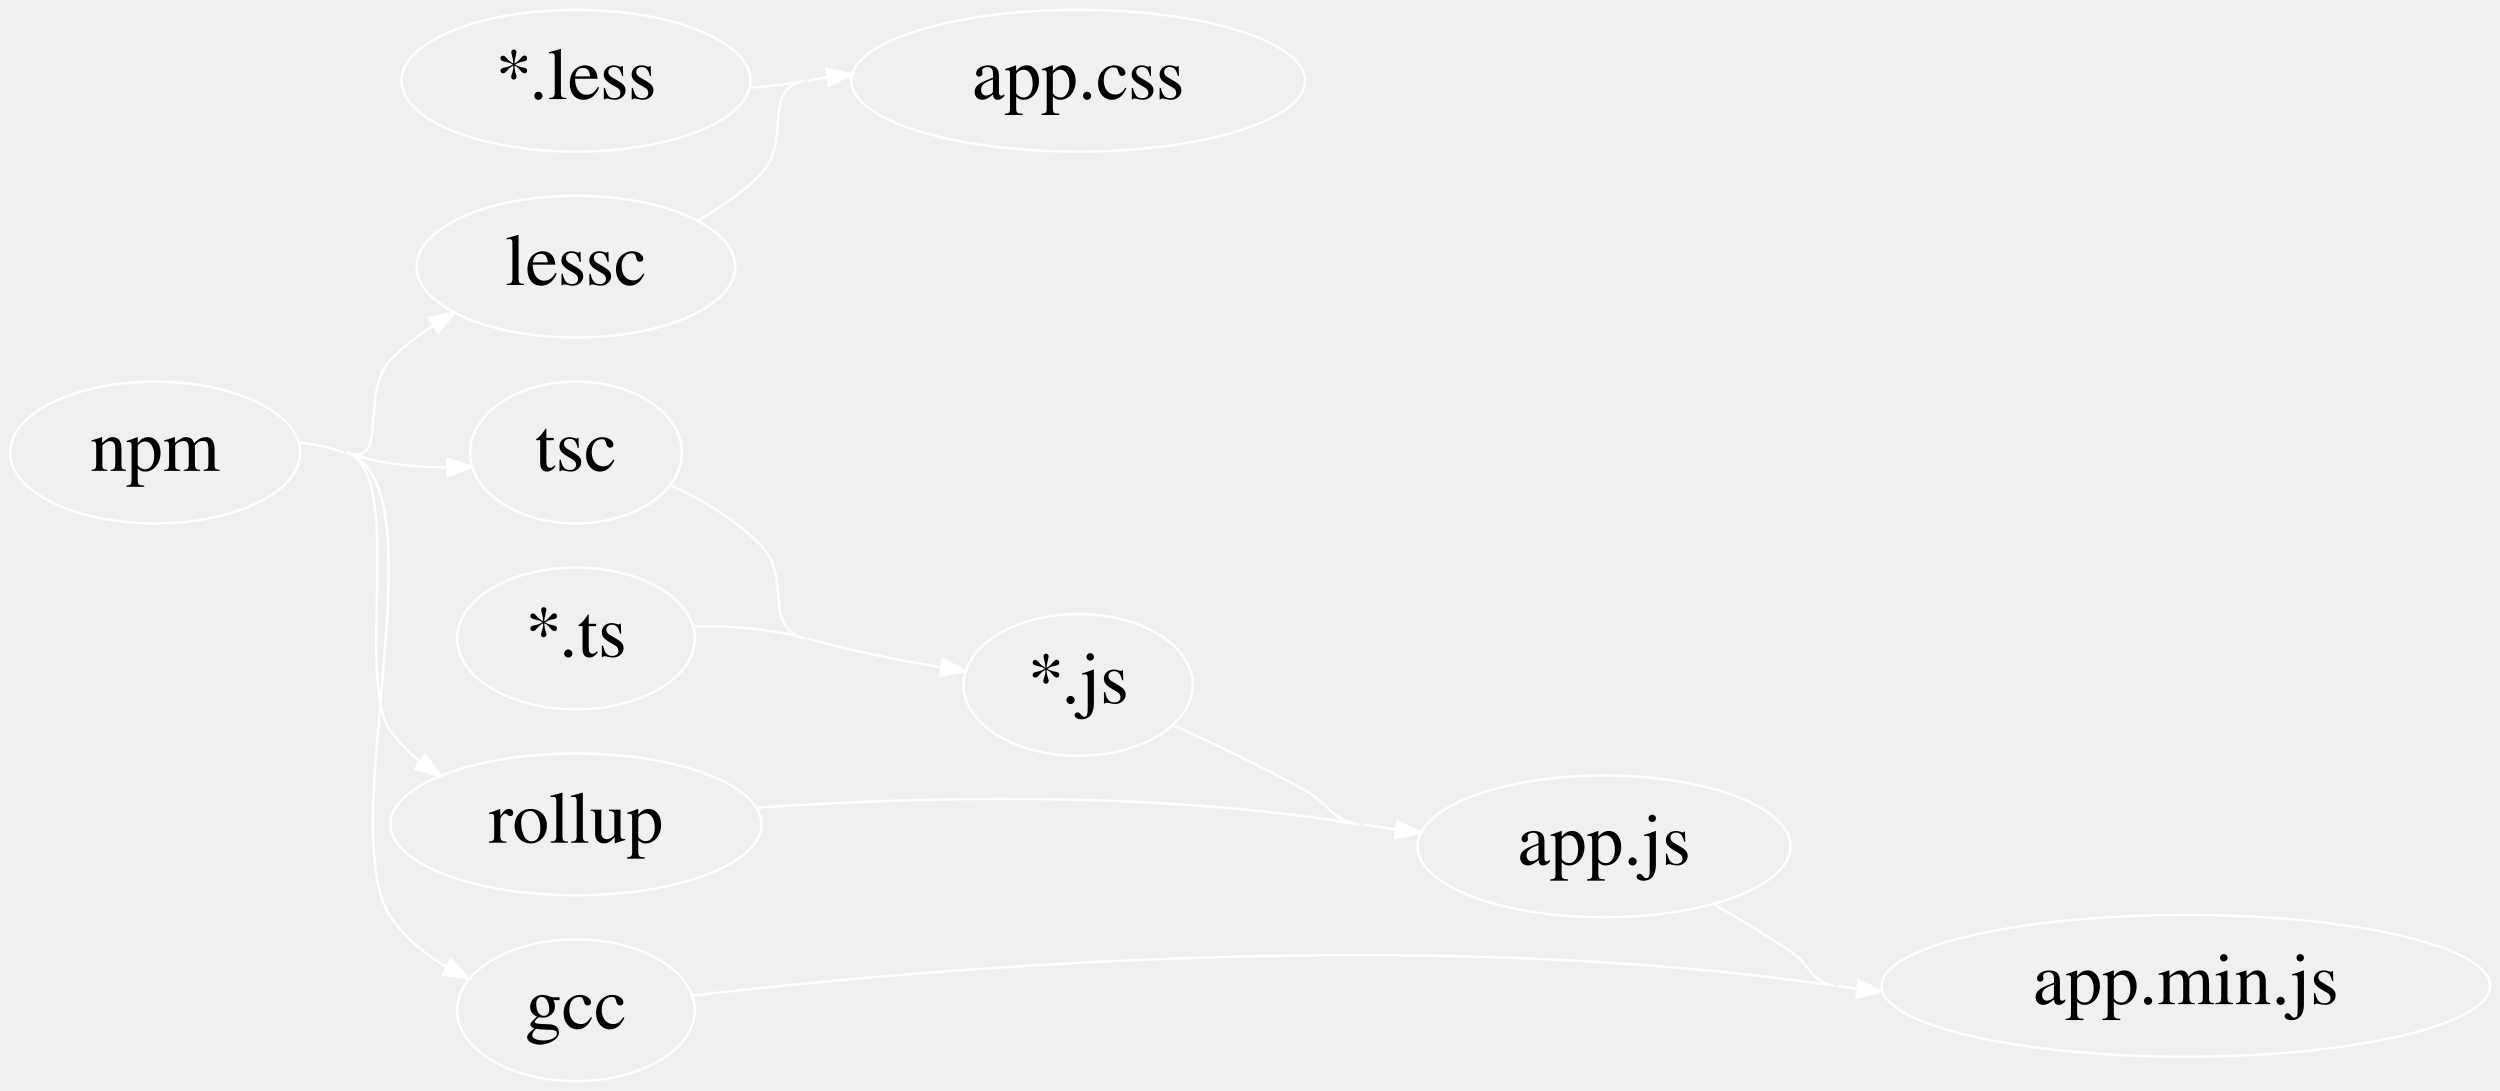
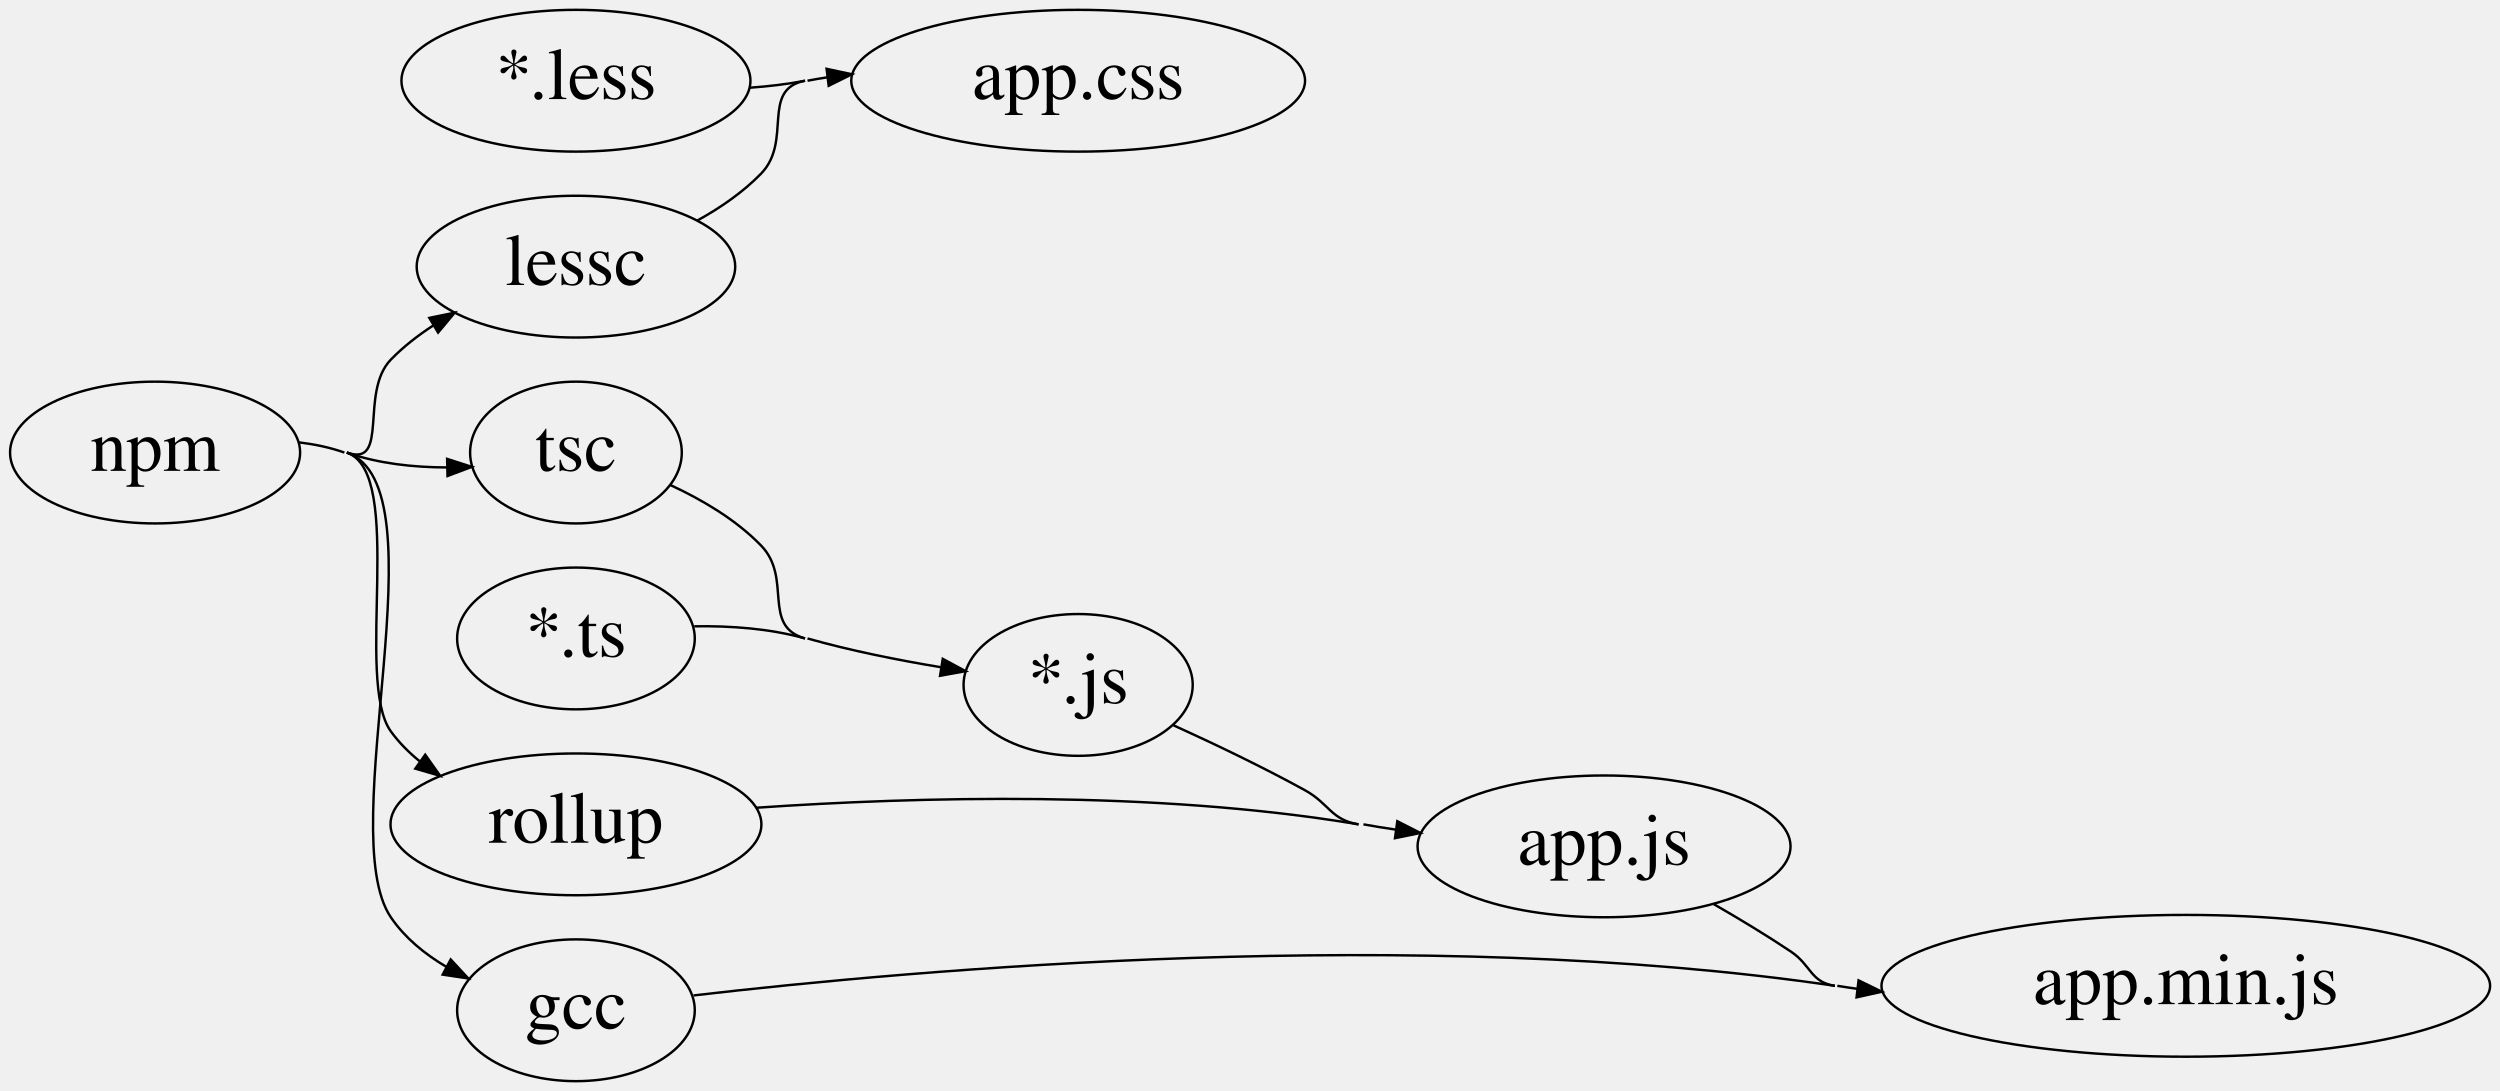
<svg xmlns="http://www.w3.org/2000/svg" width="1022pt" height="446pt" viewBox="0.00 0.00 1022.01 445.98">
  <g id="graph0" class="graph" transform="scale(1 1) rotate(0) translate(4 441.98)">
    <g id="node1" class="node">
-       <ellipse fill="none" stroke="white" cx="231.45" cy="-408.99" rx="71.34" ry="28.98" />
+       <ellipse fill="none" stroke="black" cx="231.45" cy="-408.99" rx="71.34" ry="28.98" />
      <text text-anchor="middle" x="231.45" y="-401.49" font-family="Times,serif" font-size="30.00">*.less</text>
    </g>
    <g id="node6" class="node">
-       <ellipse fill="none" stroke="white" cx="436.75" cy="-408.99" rx="92.76" ry="28.98" />
+       <ellipse fill="none" stroke="black" cx="436.75" cy="-408.99" rx="92.76" ry="28.98" />
      <text text-anchor="middle" x="436.75" y="-401.49" font-family="Times,serif" font-size="30.00">app.css</text>
    </g>
    <g id="edge5" class="edge">
-       <path fill="none" stroke="white" d="M302.55,-406.14C310.21,-406.68 317.85,-407.58 325.11,-408.99" />
+       <path fill="none" stroke="black" d="M302.55,-406.14C310.21,-406.68 317.85,-407.58 325.11,-408.99" />
    </g>
    <g id="node2" class="node">
-       <ellipse fill="none" stroke="white" cx="231.45" cy="-180.99" rx="48.58" ry="28.98" />
+       <ellipse fill="none" stroke="black" cx="231.45" cy="-180.99" rx="48.58" ry="28.98" />
      <text text-anchor="middle" x="231.45" y="-173.49" font-family="Times,serif" font-size="30.00">*.ts</text>
    </g>
    <g id="node3" class="node">
-       <ellipse fill="none" stroke="white" cx="436.75" cy="-161.99" rx="46.84" ry="28.98" />
+       <ellipse fill="none" stroke="black" cx="436.75" cy="-161.99" rx="46.84" ry="28.98" />
      <text text-anchor="middle" x="436.75" y="-154.49" font-family="Times,serif" font-size="30.00">*.js</text>
    </g>
    <g id="edge7" class="edge">
-       <path fill="none" stroke="white" d="M279.81,-185.96C294.56,-186.19 310.72,-185.07 325.11,-180.99" />
-       <path fill="none" stroke="white" d="M326.11,-180.99C343.59,-176.03 363.02,-172.15 380.61,-169.23" />
-       <polygon fill="white" stroke="white" points="381.4,-172.65 390.73,-167.62 380.3,-165.73 381.4,-172.65" />
+       <path fill="none" stroke="black" d="M279.81,-185.96C294.56,-186.19 310.72,-185.07 325.11,-180.99" />
+       <path fill="none" stroke="black" d="M326.11,-180.99C343.59,-176.03 363.02,-172.15 380.61,-169.23" />
+       <polygon fill="black" stroke="black" points="381.4,-172.65 390.73,-167.62 380.3,-165.73 381.4,-172.65" />
    </g>
    <g id="node4" class="node">
-       <ellipse fill="none" stroke="white" cx="651.74" cy="-95.99" rx="76.24" ry="28.98" />
+       <ellipse fill="none" stroke="black" cx="651.74" cy="-95.99" rx="76.24" ry="28.98" />
      <text text-anchor="middle" x="651.74" y="-88.49" font-family="Times,serif" font-size="30.00">app.js</text>
    </g>
    <g id="edge9" class="edge">
-       <path fill="none" stroke="white" d="M475.74,-145.48C492.44,-137.89 512.13,-128.47 529.38,-118.99 539.53,-113.41 539.95,-106.91 551.38,-104.99" />
+       <path fill="none" stroke="black" d="M475.74,-145.48C492.44,-137.89 512.13,-128.47 529.38,-118.99 539.53,-113.41 539.95,-106.91 551.38,-104.99" />
    </g>
    <g id="node5" class="node">
-       <ellipse fill="none" stroke="white" cx="889.56" cy="-38.99" rx="124.4" ry="28.98" />
+       <ellipse fill="none" stroke="black" cx="889.56" cy="-38.99" rx="124.4" ry="28.98" />
      <text text-anchor="middle" x="889.56" y="-31.49" font-family="Times,serif" font-size="30.00">app.min.js</text>
    </g>
    <g id="edge11" class="edge">
-       <path fill="none" stroke="white" d="M696.43,-72.47C706.98,-66.41 718.1,-59.69 728.11,-52.99 736.53,-47.35 736.08,-40.47 746.11,-38.99" />
+       <path fill="none" stroke="black" d="M696.43,-72.47C706.98,-66.41 718.1,-59.69 728.11,-52.99 736.53,-47.35 736.08,-40.47 746.11,-38.99" />
    </g>
    <g id="node7" class="node">
-       <ellipse fill="none" stroke="white" cx="231.45" cy="-332.99" rx="65.11" ry="28.98" />
+       <ellipse fill="none" stroke="black" cx="231.45" cy="-332.99" rx="65.11" ry="28.98" />
      <text text-anchor="middle" x="231.45" y="-325.49" font-family="Times,serif" font-size="30.00">lessc</text>
    </g>
    <g id="edge6" class="edge">
-       <path fill="none" stroke="white" d="M281.02,-351.81C290.46,-357.02 299.71,-363.38 307.11,-370.99 320.14,-384.39 306.77,-405.43 325.11,-408.99" />
-       <path fill="none" stroke="white" d="M326.11,-408.99C328.78,-409.51 331.49,-409.97 334.23,-410.38" />
-       <polygon fill="white" stroke="white" points="333.91,-413.86 344.26,-411.63 334.77,-406.92 333.91,-413.86" />
+       <path fill="none" stroke="black" d="M281.02,-351.81C290.46,-357.02 299.71,-363.38 307.11,-370.99 320.14,-384.39 306.77,-405.43 325.11,-408.99" />
+       <path fill="none" stroke="black" d="M326.11,-408.99C328.78,-409.51 331.49,-409.97 334.23,-410.38" />
+       <polygon fill="black" stroke="black" points="333.91,-413.86 344.26,-411.63 334.77,-406.92 333.91,-413.86" />
    </g>
    <g id="node8" class="node">
-       <ellipse fill="none" stroke="white" cx="231.45" cy="-104.99" rx="75.82" ry="28.98" />
+       <ellipse fill="none" stroke="black" cx="231.45" cy="-104.99" rx="75.82" ry="28.98" />
      <text text-anchor="middle" x="231.45" y="-97.49" font-family="Times,serif" font-size="30.00">rollup</text>
    </g>
    <g id="edge10" class="edge">
-       <path fill="none" stroke="white" d="M305.22,-111.79C370.23,-116.25 467.83,-118.99 551.38,-104.99" />
-       <path fill="none" stroke="white" d="M553.38,-104.99C557.72,-104.2 562.19,-103.48 566.71,-102.82" />
-       <polygon fill="white" stroke="white" points="567.22,-106.28 576.66,-101.47 566.28,-99.34 567.22,-106.28" />
+       <path fill="none" stroke="black" d="M305.22,-111.79C370.23,-116.25 467.83,-118.99 551.38,-104.99" />
+       <path fill="none" stroke="black" d="M553.38,-104.99C557.72,-104.2 562.19,-103.48 566.71,-102.82" />
+       <polygon fill="black" stroke="black" points="567.22,-106.28 576.66,-101.47 566.28,-99.34 567.22,-106.28" />
    </g>
    <g id="node9" class="node">
-       <ellipse fill="none" stroke="white" cx="231.45" cy="-28.99" rx="48.58" ry="28.98" />
+       <ellipse fill="none" stroke="black" cx="231.45" cy="-28.99" rx="48.58" ry="28.98" />
      <text text-anchor="middle" x="231.45" y="-21.49" font-family="Times,serif" font-size="30.00">gcc</text>
    </g>
    <g id="edge12" class="edge">
-       <path fill="none" stroke="white" d="M279.52,-35.06C370.34,-45.63 575.8,-64.02 746.11,-38.99" />
-       <path fill="none" stroke="white" d="M747.11,-38.99C749.8,-38.54 752.52,-38.13 755.27,-37.76" />
-       <polygon fill="white" stroke="white" points="755.79,-41.22 765.31,-36.57 754.97,-34.27 755.79,-41.22" />
+       <path fill="none" stroke="black" d="M279.52,-35.06C370.34,-45.63 575.8,-64.02 746.11,-38.99" />
+       <path fill="none" stroke="black" d="M747.11,-38.99C749.8,-38.54 752.52,-38.13 755.27,-37.76" />
+       <polygon fill="black" stroke="black" points="755.79,-41.22 765.31,-36.57 754.97,-34.27 755.79,-41.22" />
      <text text-anchor="middle" x="552.38" y="-60.99" font-family="Times,serif" font-size="30.00"> </text>
    </g>
    <g id="node10" class="node">
-       <ellipse fill="none" stroke="white" cx="231.45" cy="-256.99" rx="43.27" ry="28.98" />
+       <ellipse fill="none" stroke="black" cx="231.45" cy="-256.99" rx="43.27" ry="28.98" />
      <text text-anchor="middle" x="231.45" y="-249.49" font-family="Times,serif" font-size="30.00">tsc</text>
    </g>
    <g id="edge8" class="edge">
-       <path fill="none" stroke="white" d="M270.16,-243.65C283.1,-237.66 296.88,-229.53 307.11,-218.99 320.14,-205.59 307.14,-186.09 325.11,-180.99" />
+       <path fill="none" stroke="black" d="M270.16,-243.65C283.1,-237.66 296.88,-229.53 307.11,-218.99 320.14,-205.59 307.14,-186.09 325.11,-180.99" />
    </g>
    <g id="node11" class="node">
-       <ellipse fill="none" stroke="white" cx="59.4" cy="-256.99" rx="59.29" ry="28.98" />
+       <ellipse fill="none" stroke="black" cx="59.4" cy="-256.99" rx="59.29" ry="28.98" />
      <text text-anchor="middle" x="59.4" y="-249.49" font-family="Times,serif" font-size="30.00">npm</text>
    </g>
    <g id="edge1" class="edge">
-       <path fill="none" stroke="white" d="M137.79,-256.99C155.41,-250.77 142.77,-281.59 155.79,-294.99 160.88,-300.23 166.84,-304.87 173.14,-308.95" />
-       <polygon fill="white" stroke="white" points="171.51,-312.05 181.89,-314.17 175.1,-306.04 171.51,-312.05" />
+       <path fill="none" stroke="black" d="M137.79,-256.99C155.41,-250.77 142.77,-281.59 155.79,-294.99 160.88,-300.23 166.84,-304.87 173.14,-308.95" />
+       <polygon fill="black" stroke="black" points="171.51,-312.05 181.89,-314.17 175.1,-306.04 171.51,-312.05" />
    </g>
    <g id="edge2" class="edge">
-       <path fill="none" stroke="white" d="M137.79,-256.99C161.98,-248.45 140.72,-163.74 155.79,-142.99 159.11,-138.43 163.13,-134.38 167.56,-130.79" />
-       <polygon fill="white" stroke="white" points="169.83,-133.47 175.94,-124.82 165.77,-127.77 169.83,-133.47" />
+       <path fill="none" stroke="black" d="M137.79,-256.99C161.98,-248.45 140.72,-163.74 155.79,-142.99 159.11,-138.43 163.13,-134.38 167.56,-130.79" />
+       <polygon fill="black" stroke="black" points="169.83,-133.47 175.94,-124.82 165.77,-127.77 169.83,-133.47" />
    </g>
    <g id="edge3" class="edge">
-       <path fill="none" stroke="white" d="M118.26,-261.14C124.62,-260.38 130.92,-259.07 136.79,-256.99" />
-       <path fill="none" stroke="white" d="M137.79,-256.99C177.78,-242.87 131.94,-102.06 155.79,-66.99 161.5,-58.6 169.64,-51.96 178.46,-46.75" />
-       <polygon fill="white" stroke="white" points="180.25,-49.76 187.45,-41.99 176.97,-43.57 180.25,-49.76" />
+       <path fill="none" stroke="black" d="M118.26,-261.14C124.62,-260.38 130.92,-259.07 136.79,-256.99" />
+       <path fill="none" stroke="black" d="M137.79,-256.99C177.78,-242.87 131.94,-102.06 155.79,-66.99 161.5,-58.6 169.64,-51.96 178.46,-46.75" />
+       <polygon fill="black" stroke="black" points="180.25,-49.76 187.45,-41.99 176.97,-43.57 180.25,-49.76" />
    </g>
    <g id="edge4" class="edge">
-       <path fill="none" stroke="white" d="M137.79,-256.99C150.61,-252.47 165.05,-250.93 178.66,-250.9" />
-       <polygon fill="white" stroke="white" points="178.78,-254.4 188.86,-251.14 178.95,-247.4 178.78,-254.4" />
+       <path fill="none" stroke="black" d="M137.79,-256.99C150.61,-252.47 165.05,-250.93 178.66,-250.9" />
+       <polygon fill="black" stroke="black" points="178.78,-254.4 188.86,-251.14 178.95,-247.4 178.78,-254.4" />
    </g>
  </g>
</svg>
